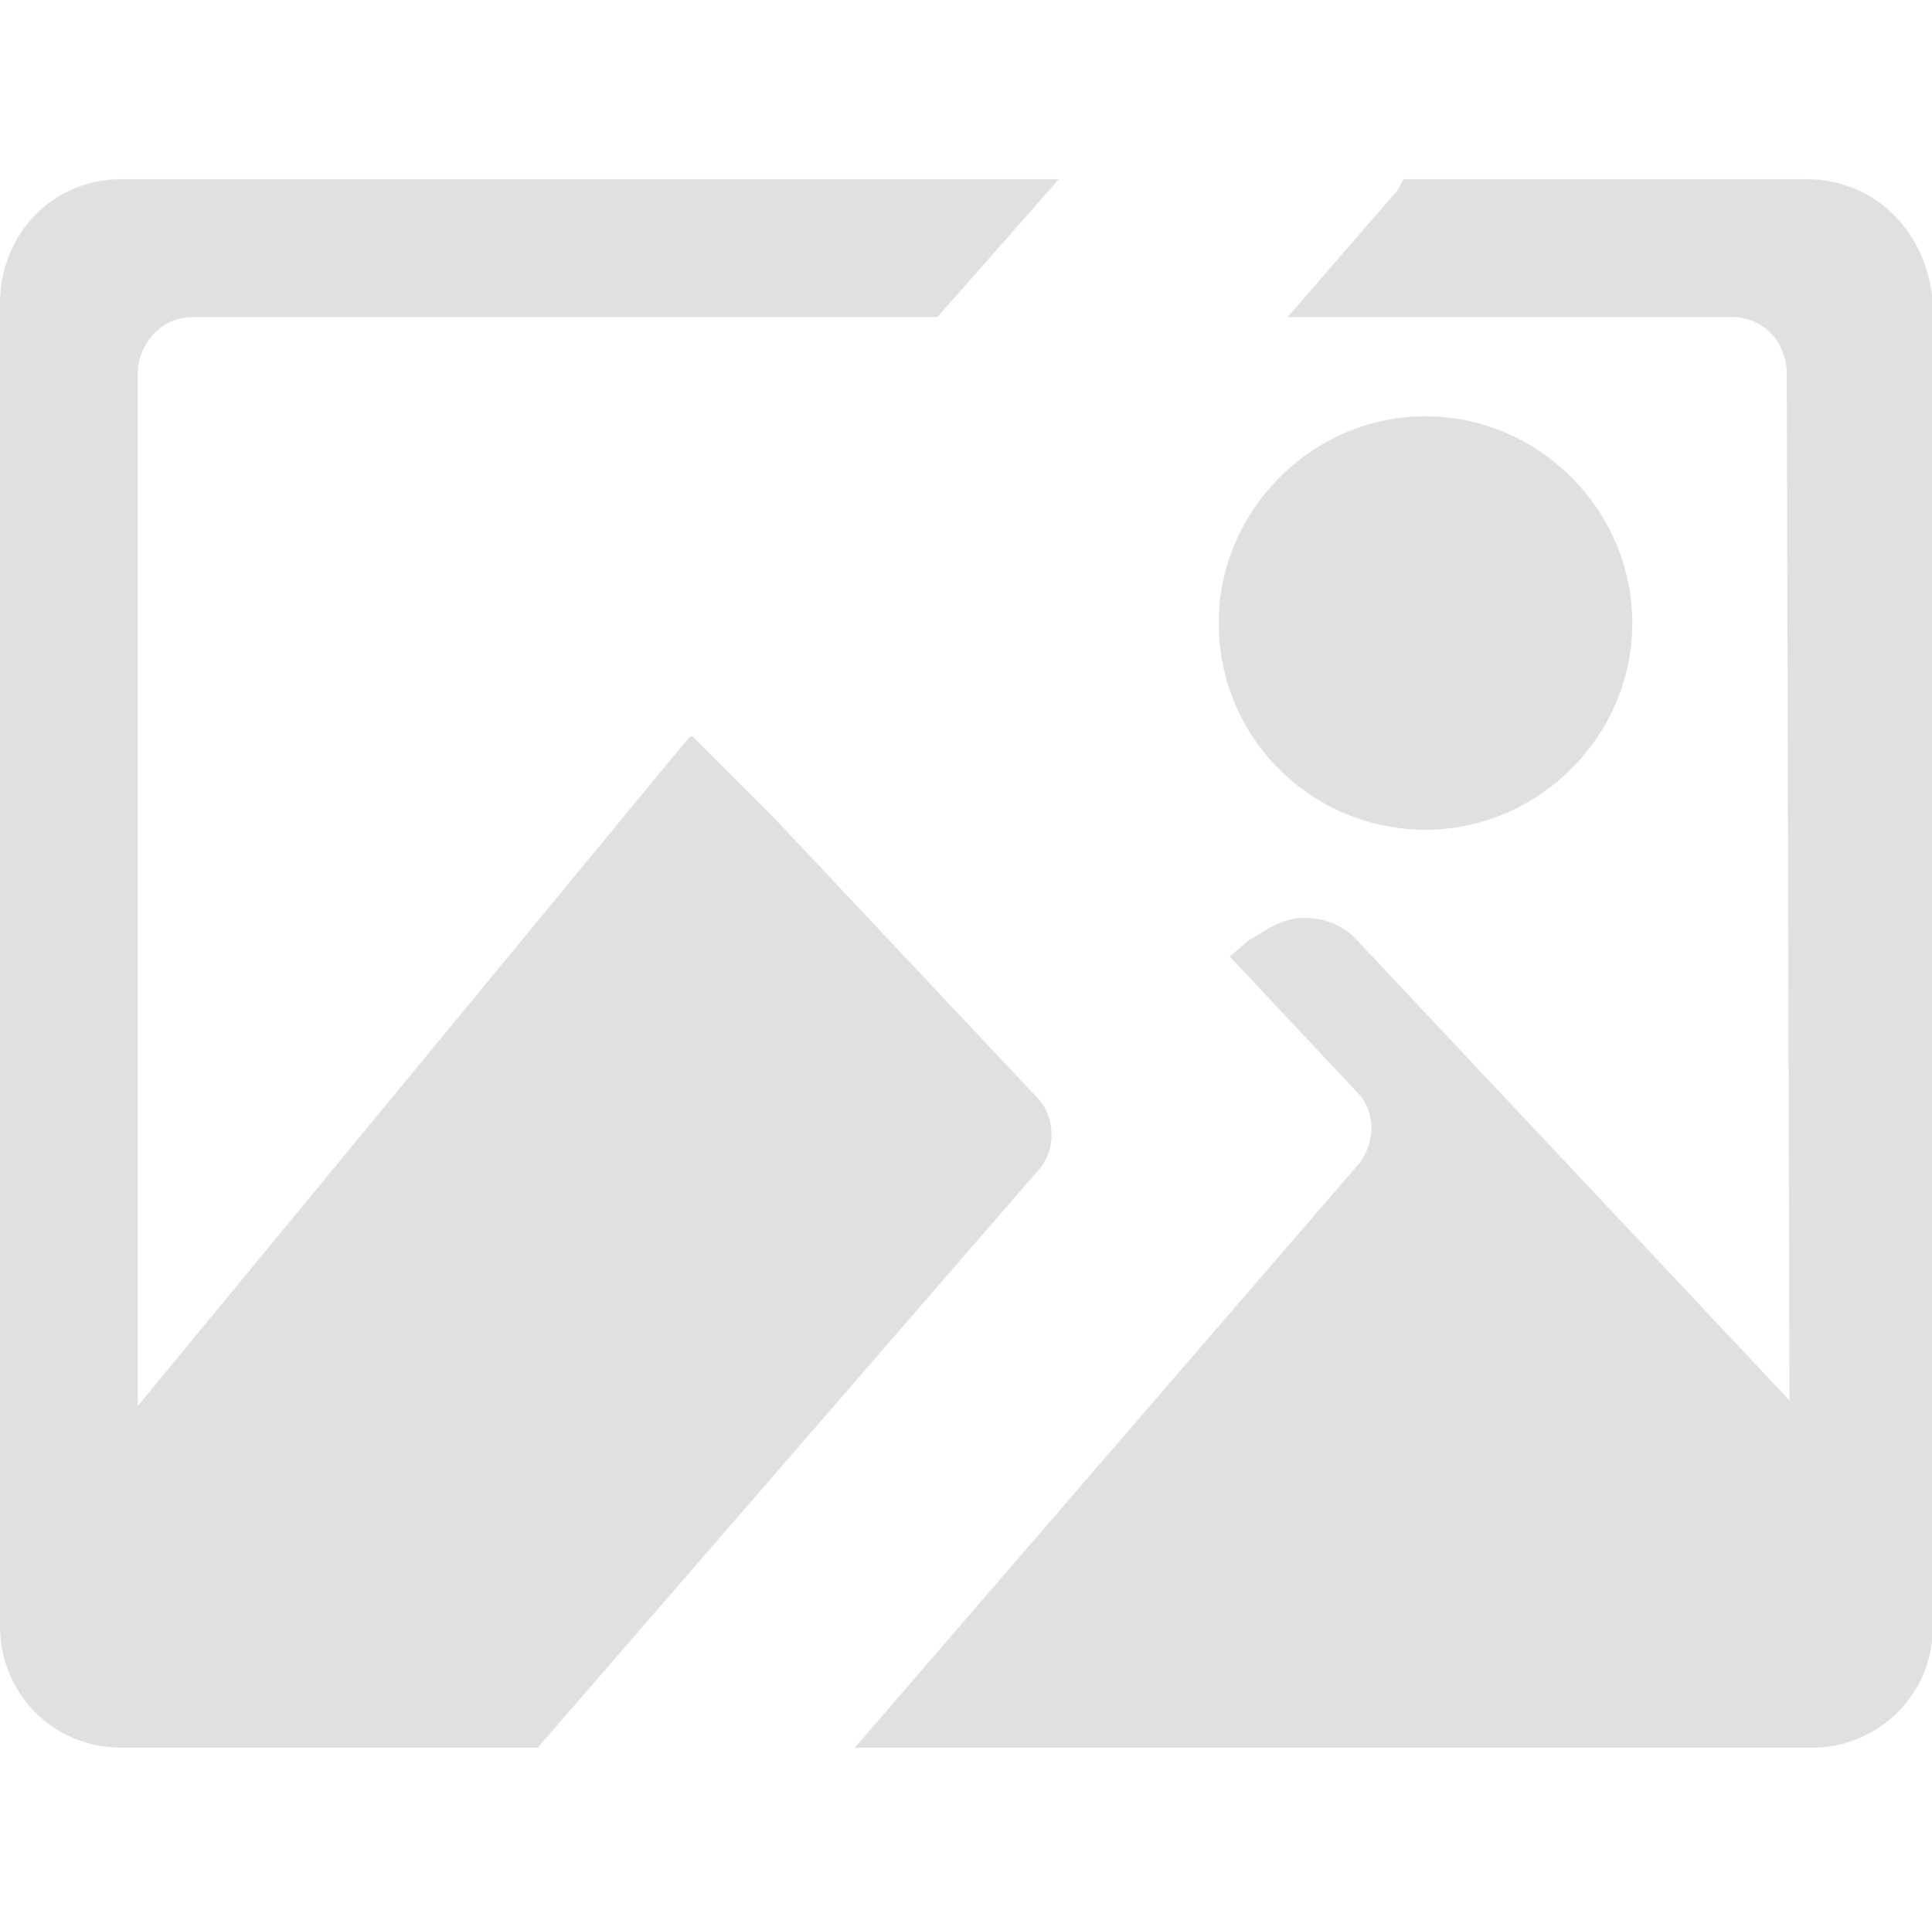
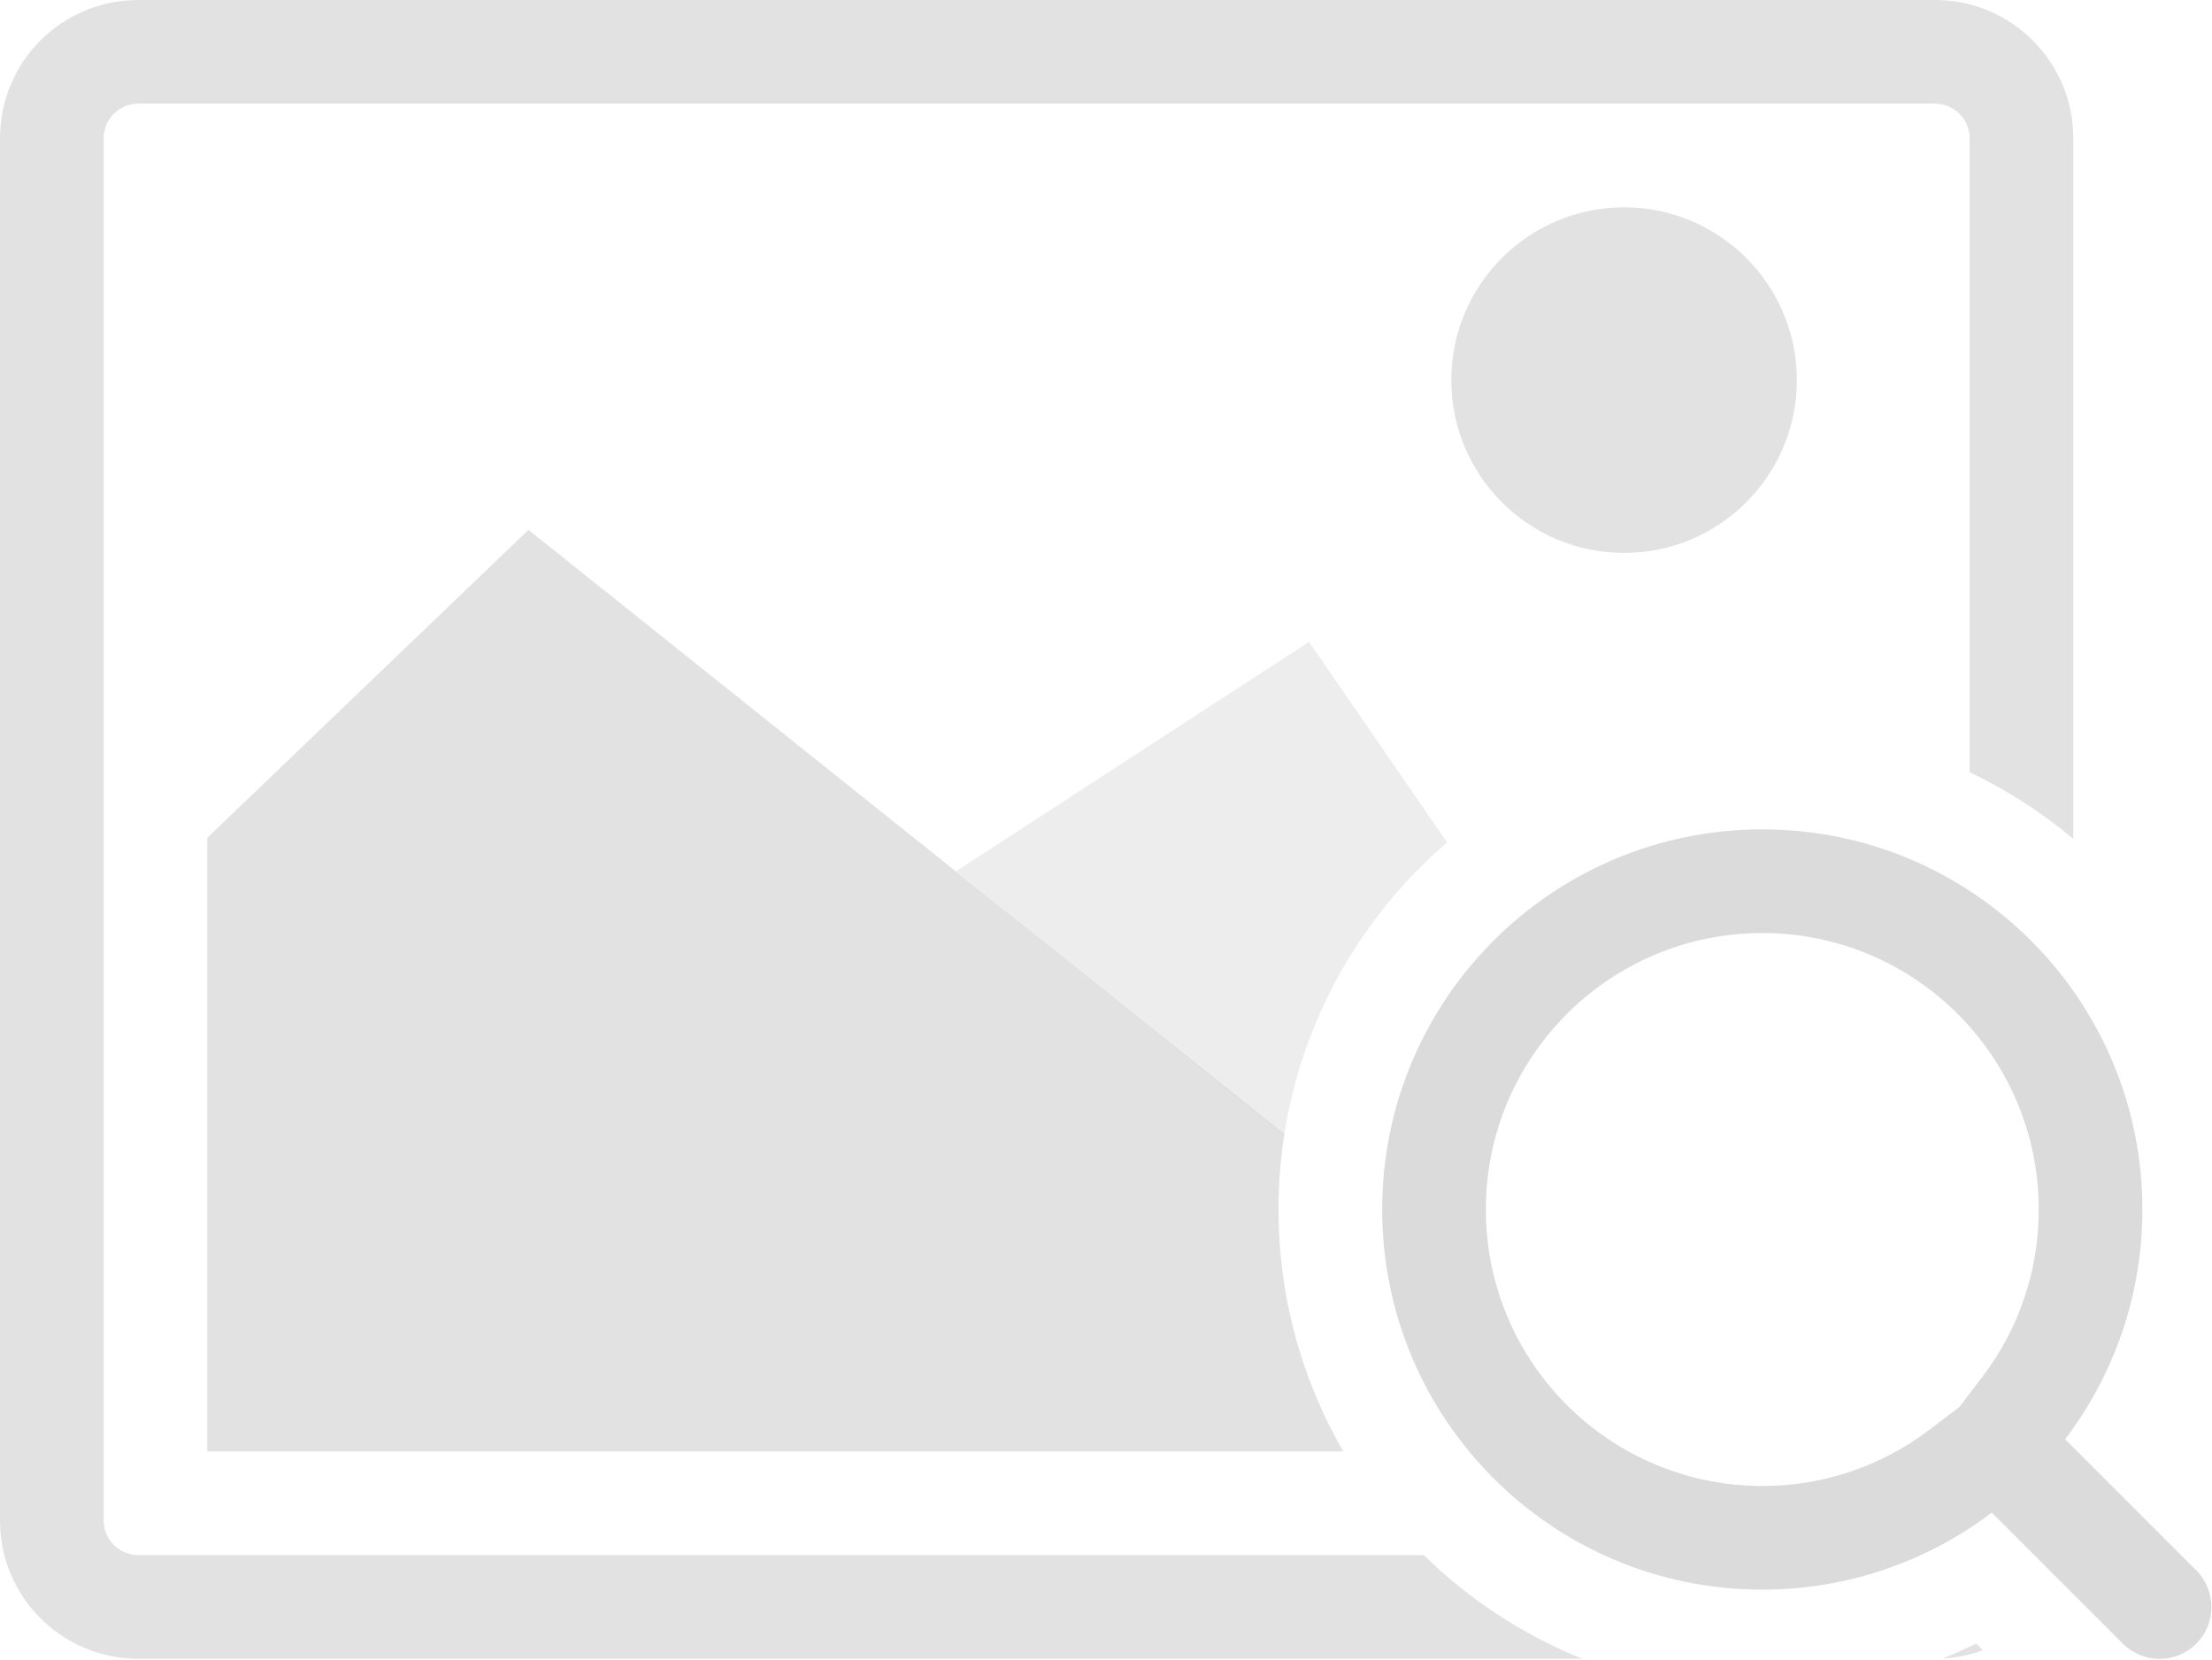
- <svg xmlns="http://www.w3.org/2000/svg" t="1563889496821" class="icon" viewBox="0 0 1025 1024" version="1.1" p-id="5731" width="96.094" height="96">
+ <svg xmlns="http://www.w3.org/2000/svg" t="1581602595374" class="icon" viewBox="0 0 1365 1024" version="1.1" p-id="1351" width="295.928" height="222">
  <defs>
    <style type="text/css" />
  </defs>
-   <path d="M551.497 620.251c8.777-10.24 8.777-27.794-1.463-38.034l-138.971-147.749-43.886-43.886c-2.926 1.463-2.926 2.926-5.851 5.851L73.143 746.057V194.56c2.926-16.091 14.629-26.331 29.257-26.331h394.971l64.366-73.143h-497.371C27.794 95.086 0 124.343 0 160.914v702.171c0 35.109 27.794 64.366 64.366 64.366h220.891l266.24-307.2z m95.086-289.646c0 61.44 49.737 109.714 109.714 109.714s109.714-49.737 109.714-109.714-49.737-109.714-109.714-109.714-109.714 49.737-109.714 109.714z" fill="#E0E0E0" p-id="5732" />
-   <path d="M958.171 95.086H744.594c-1.463 2.926-2.926 5.851-4.389 7.314l-57.051 65.829h235.52c16.091 0 27.794 11.703 29.257 27.794l1.463 547.109-228.206-242.834c-7.314-8.777-17.554-13.166-29.257-13.166s-19.017 5.851-29.257 11.703l-10.24 8.777 67.291 71.68c10.24 10.24 10.24 26.331 1.463 38.034L453.486 927.451h507.611c35.109 0 64.366-27.794 64.366-64.366V160.914c-2.926-38.034-30.72-65.829-67.291-65.829z" fill="#E0E0E0" p-id="5733" />
+   <path d="M792.589 699.683c-2.388 15.204-3.625 30.77-3.625 46.634 0 54.375 14.543 105.337 39.939 149.263H127.94V516.921l198.201-189.97 466.448 372.732zM1279.401 517.646a298.804 298.804 0 0 0-63.97-41.133V85.293a21.323 21.323 0 0 0-21.323-21.323H85.293a21.323 21.323 0 0 0-21.323 21.323v852.934a21.323 21.323 0 0 0 21.323 21.323h793.271a298.847 298.847 0 0 0 97.917 63.97H85.293a85.293 85.293 0 0 1-85.293-85.293V85.293a85.293 85.293 0 0 1 85.293-85.293h1108.814a85.293 85.293 0 0 1 85.293 85.293v432.352z m-55.761 500.63a84.931 84.931 0 0 1-24.863 5.118c7.037-2.815 13.924-5.907 20.726-9.254l4.137 4.137zM895.581 234.557a106.617 106.617 0 1 1 213.234 0 106.617 106.617 0 0 1-213.234 0z" fill="#DFDFDF" opacity=".9" p-id="1352" />
+   <path d="M892.979 519.863a298.1 298.1 0 0 0-100.604 181.142l-202.337-163.401 217.754-141.544 85.187 123.803z" fill="#DCDCDC" opacity=".5" p-id="1353" />
+   <path d="M1355.312 969.018a31.985 31.985 0 1 1-45.248 45.227l-80.943-80.943A233.533 233.533 0 0 1 1087.491 980.874c-129.539 0-234.557-105.018-234.557-234.557s105.018-234.557 234.557-234.557 234.557 105.018 234.557 234.557c0 53.266-17.762 102.395-47.679 141.758l80.943 80.943z m-131.864-119.624A169.521 169.521 0 0 0 1258.078 746.317a170.587 170.587 0 1 0-170.587 170.587 169.521 169.521 0 0 0 102.97-34.565l18.743-14.223 14.244-18.743z" fill="#DBDBDB" p-id="1354" />
</svg>
